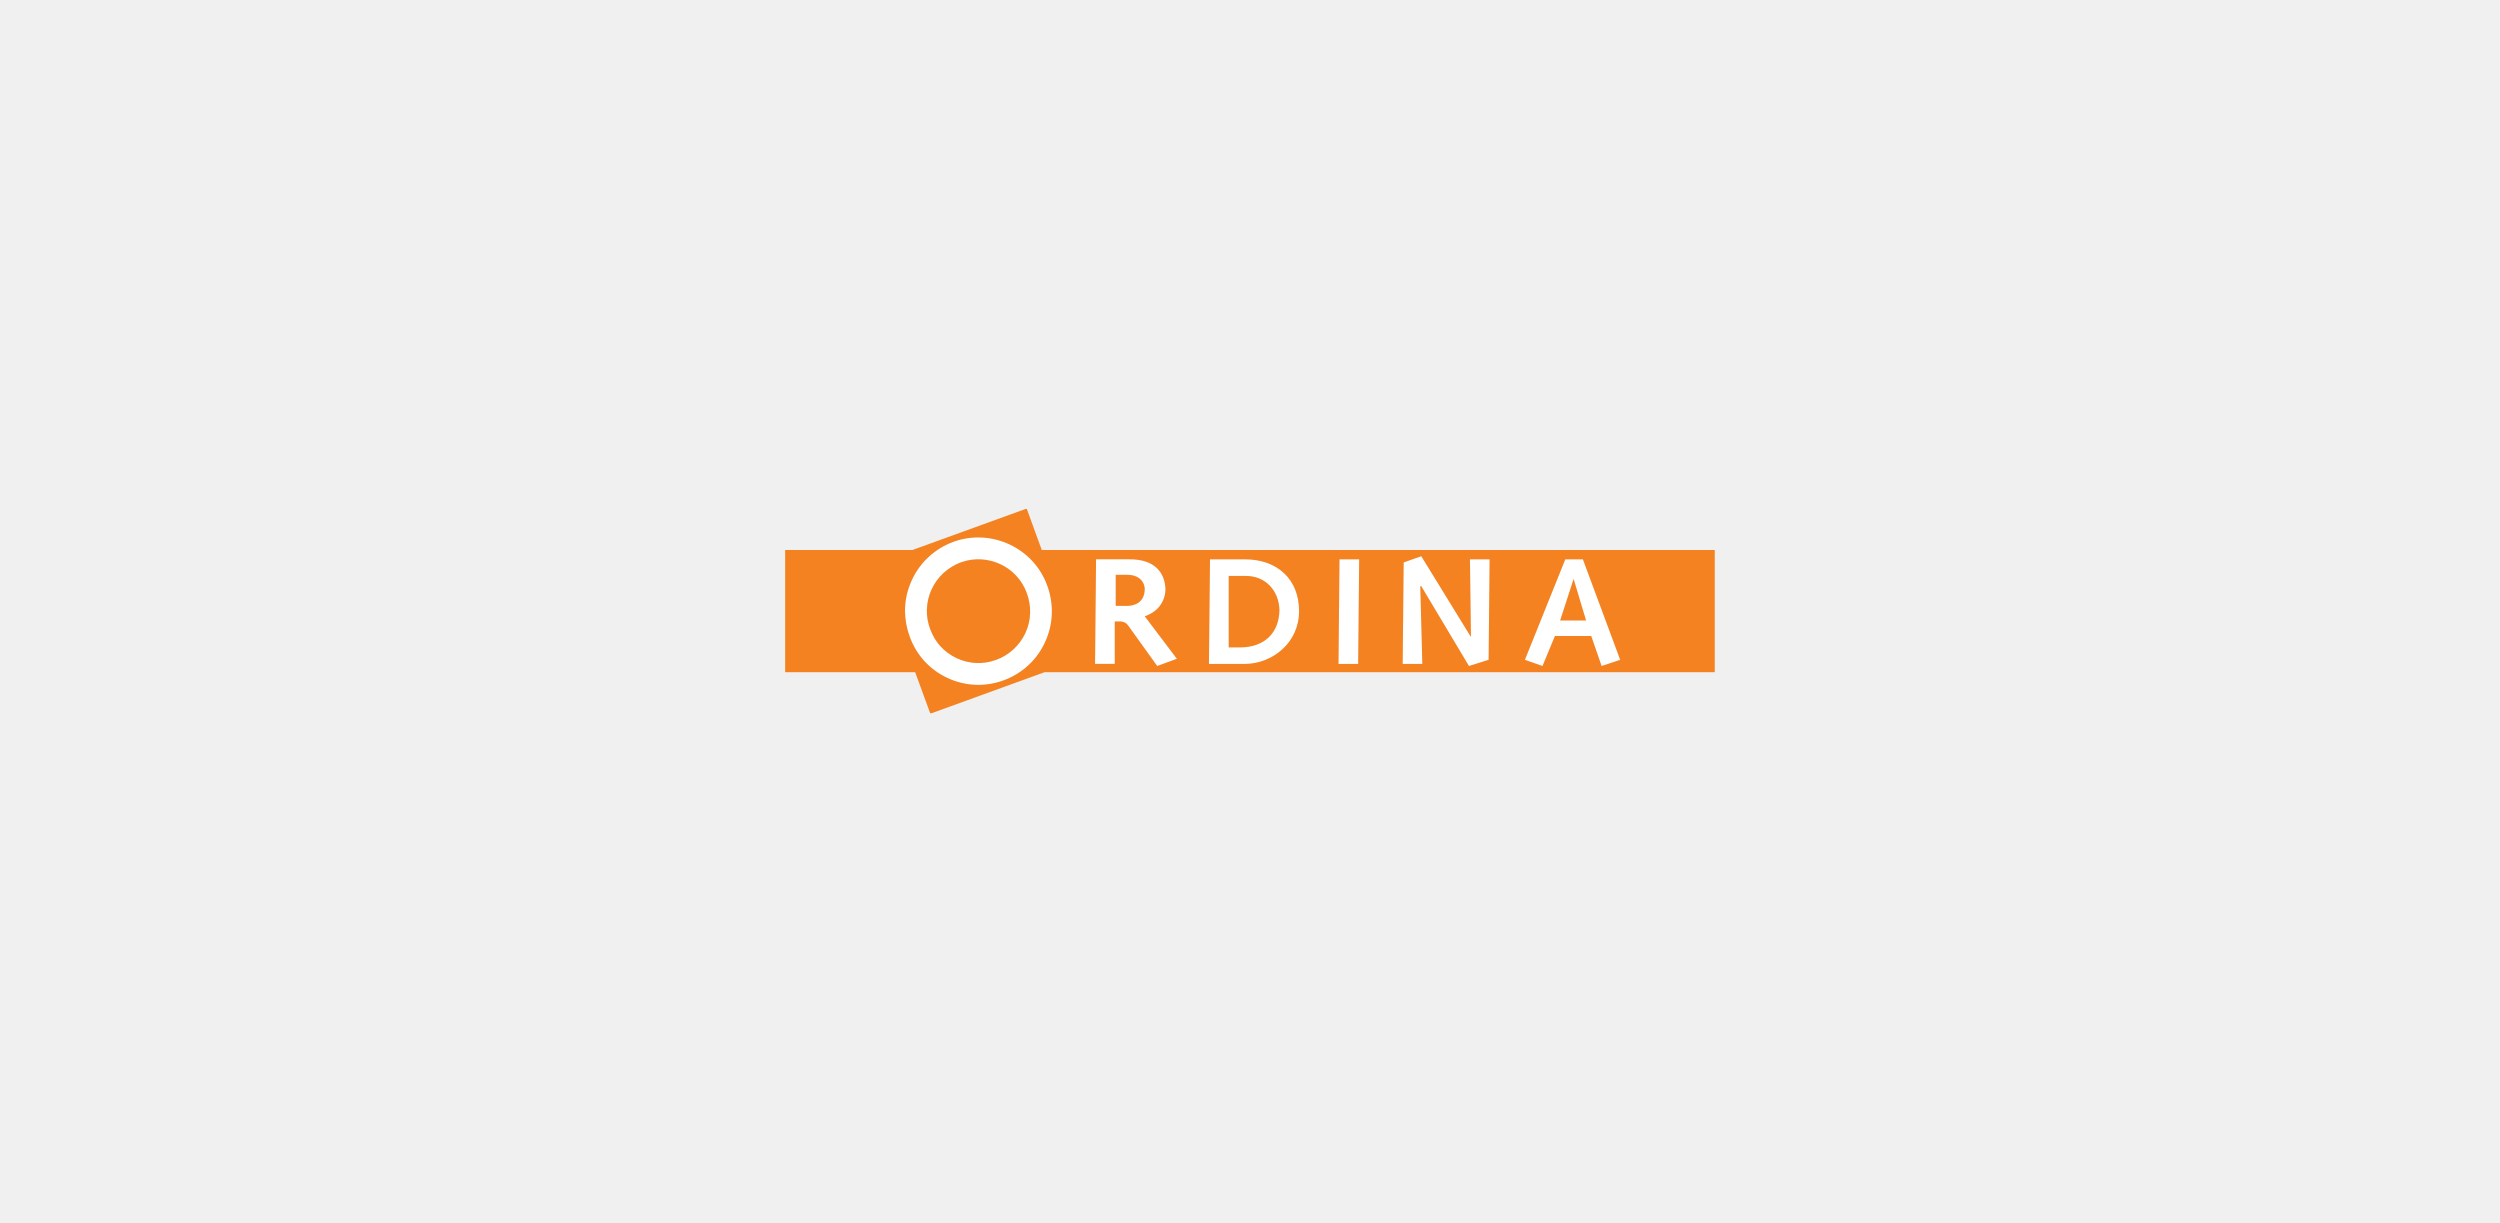
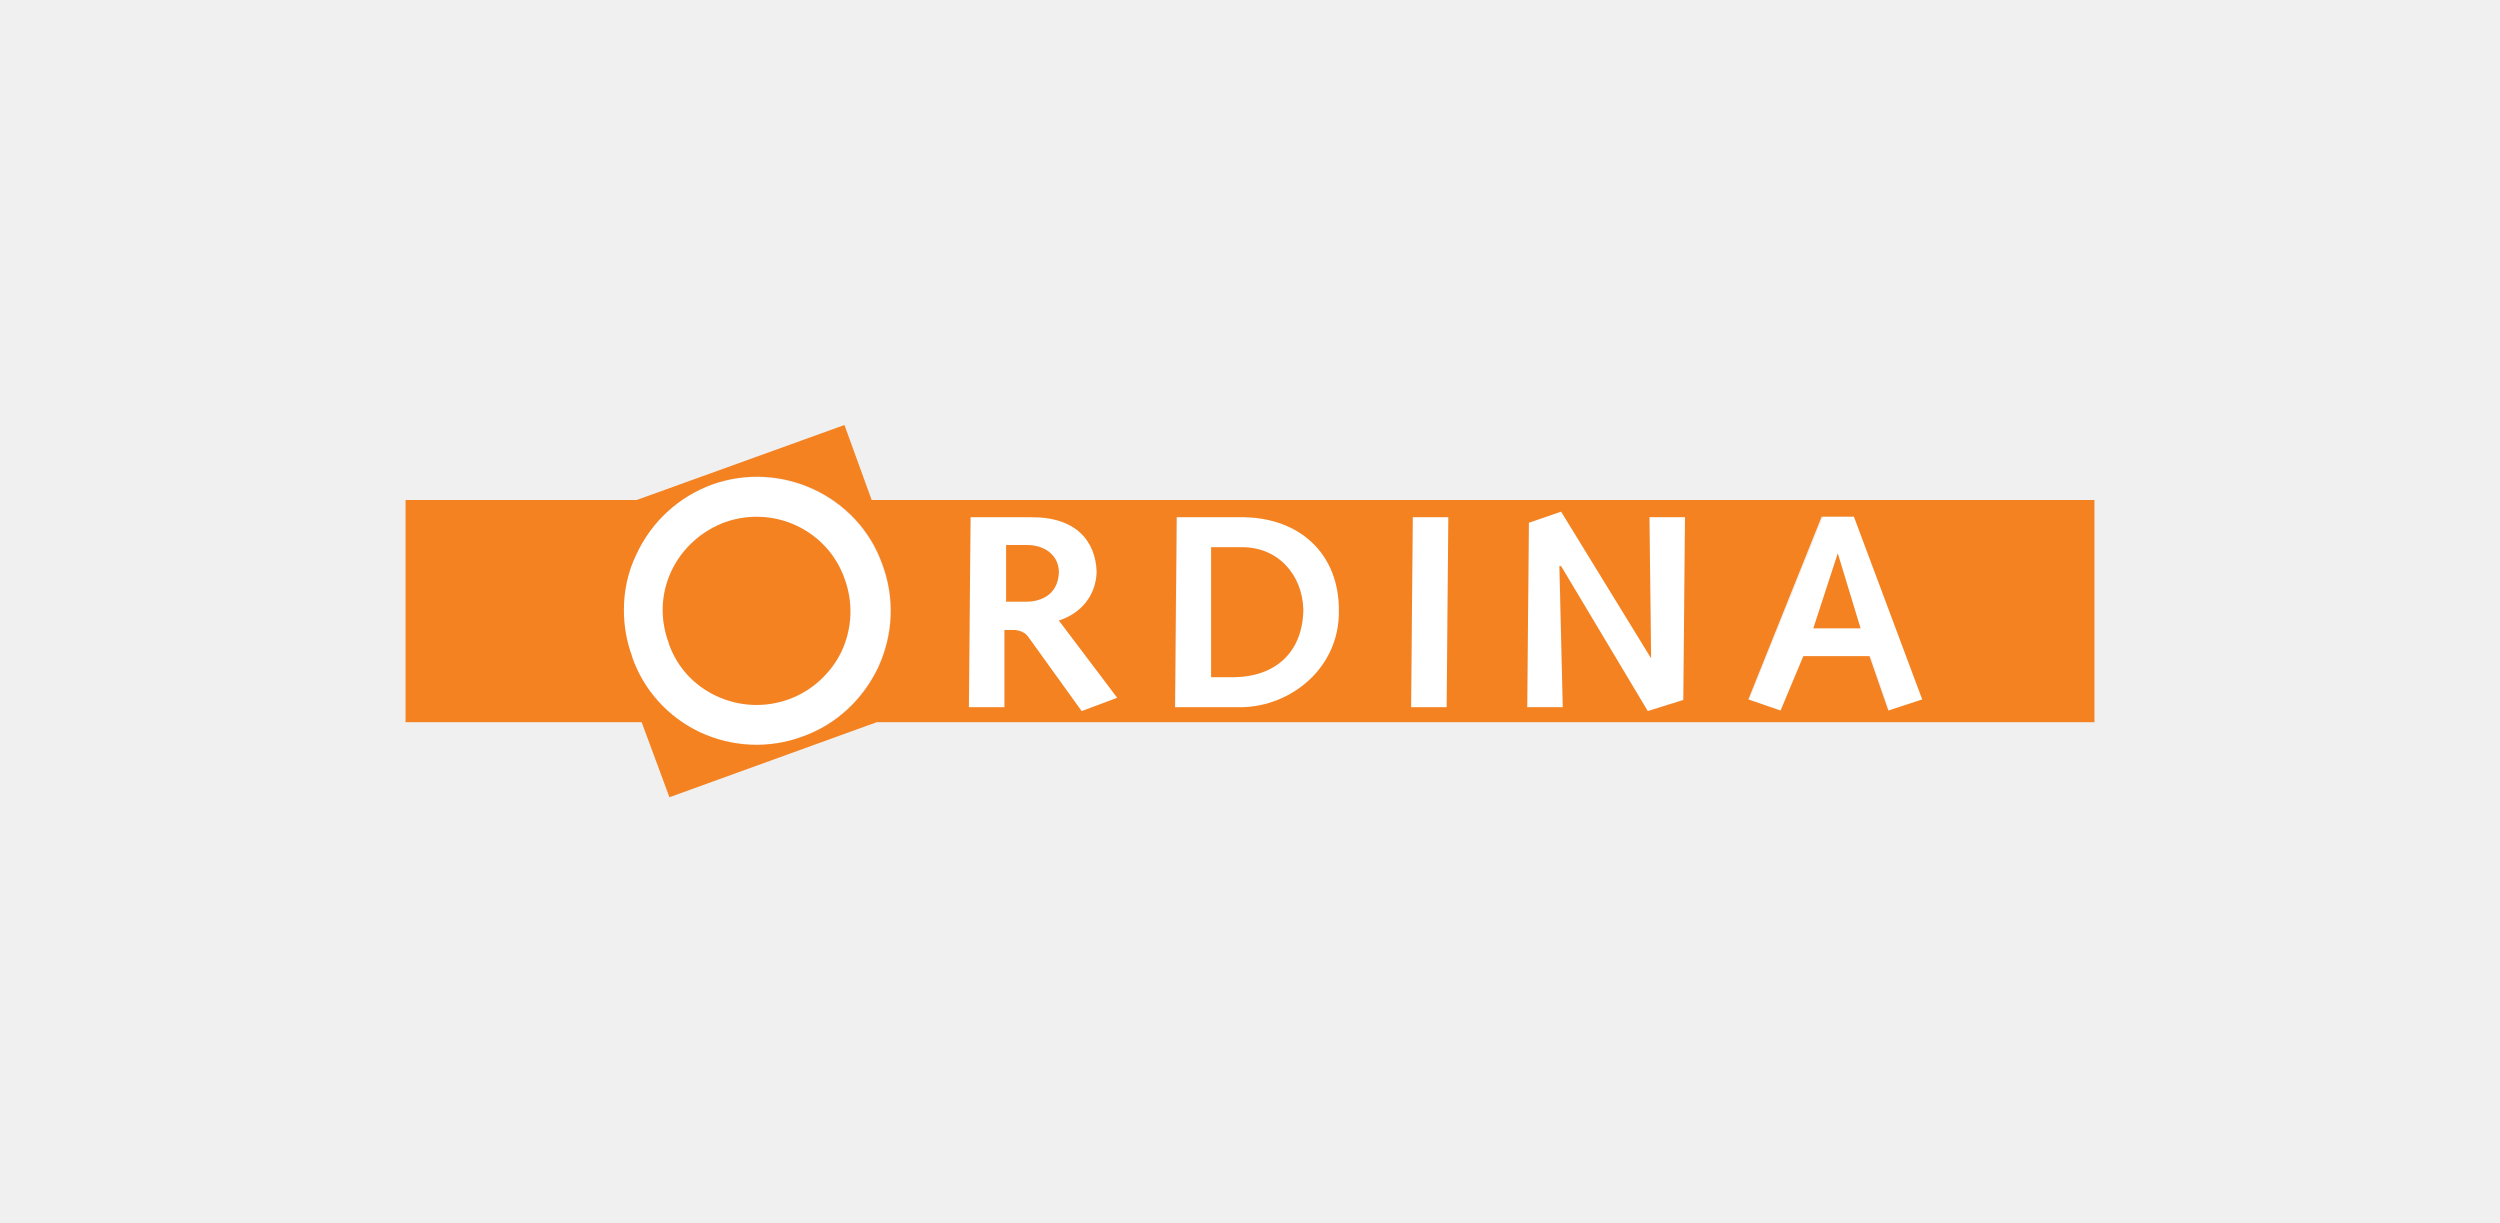
<svg xmlns="http://www.w3.org/2000/svg" version="1.1" id="Layer_1" x="0px" y="0px" viewBox="0 0 450 220" style="enable-background:new 0 0 450 220;" xml:space="preserve">
  <style type="text/css">
	.st0{fill-rule:evenodd;clip-rule:evenodd;fill:#FFFFFF;}
- 	.st1{fill:#FFFFFF;filter:url(#Adobe_OpacityMaskFilter);}
- 	.st2{mask:url(#b_00000180339020611931227440000017767634409322389933_);}
- 	.st3{fill-rule:evenodd;clip-rule:evenodd;fill:#F58220;}
+ 	.st1{fill-rule:evenodd;clip-rule:evenodd;fill:#F58220;}
</style>
  <g>
-     <path class="st0" d="M184.55,113.97c-1.04,2.24-2.94,3.97-5.27,4.81c-2.32,0.85-4.89,0.74-7.12-0.32c-2.23-1.05-3.91-2.89-4.72-5.2   l-0.02-0.03c-0.87-2.31-0.78-4.86,0.24-7.1c1.04-2.29,2.96-4.06,5.32-4.92c4.8-1.7,10.12,0.78,11.83,5.54   C185.7,109.15,185.61,111.71,184.55,113.97L184.55,113.97z M188.5,105.4c-2.44-6.77-10.01-10.32-16.85-7.88   c-3.39,1.26-6.07,3.73-7.54,6.97c-0.79,1.71-1.2,3.58-1.2,5.47c0,1.55,0.29,3.12,0.85,4.62c1.16,3.28,3.59,5.96,6.74,7.43   c3.18,1.51,6.83,1.68,10.13,0.46c3.31-1.19,6.01-3.65,7.49-6.85C189.6,112.4,189.75,108.78,188.5,105.4L188.5,105.4z" />
-     <path class="st0" d="M163.76,114.6c0,0,0-0.01,0-0.01c-0.01,0-0.01-0.01-0.01-0.01L163.76,114.6   C163.76,114.6,163.76,114.6,163.76,114.6z M264.42,119.88l3.54-1.12l0.18-18.09h-3.54l0.19,13.98l-8.95-14.55l-3.17,1.12   l-0.18,18.27h3.54l-0.37-13.99h0.18C255.84,105.52,264.42,119.88,264.42,119.88z M202.88,109.06h-2.05v-5.59h2.05   c1.72-0.04,3.13,0.89,3.17,2.61C206.01,108.62,203.95,109.08,202.88,109.06z M209.78,106.09c-0.09-3-1.94-5.45-6.53-5.41h-5.97   l-0.18,18.83h3.54v-7.64h1.11c0.58,0.07,0.99,0.26,1.31,0.75l5.22,7.27l3.54-1.3l-5.78-7.64   C208.25,110.2,209.7,108.48,209.78,106.09C209.78,106.09,209.78,106.09,209.78,106.09z M285.49,111.68h-4.66l2.42-7.46   L285.49,111.68z M274.48,118.77l3.17,1.12l2.24-5.41h6.53l1.86,5.41l3.35-1.12l-6.71-18.09h-3.17L274.48,118.77L274.48,118.77z    M230.29,109.81c-0.08,4.28-2.83,6.64-6.9,6.71h-2.24v-12.86h2.98C227.78,103.61,230.21,106.32,230.29,109.81L230.29,109.81z    M217.8,100.68l-0.19,18.83h6.53c4.95-0.06,9.72-3.87,9.69-9.51c0.03-5.69-3.93-9.4-9.88-9.32   C223.96,100.68,217.8,100.68,217.8,100.68z M244.47,119.51l0.18-18.83h-3.54l-0.18,18.83L244.47,119.51L244.47,119.51z" />
-     <defs>
-       <filter id="Adobe_OpacityMaskFilter" filterUnits="userSpaceOnUse" x="141.31" y="91.54" width="167.37" height="36.92">
-         <feColorMatrix type="matrix" values="1 0 0 0 0  0 1 0 0 0  0 0 1 0 0  0 0 0 1 0" />
-       </filter>
-     </defs>
-     <mask maskUnits="userSpaceOnUse" x="141.31" y="91.54" width="167.37" height="36.92" id="b_00000180339020611931227440000017767634409322389933_">
-       <path class="st1" d="M141.31,91.54h167.37v36.92H141.31V91.54z" />
-     </mask>
-     <g class="st2">
-       <path class="st3" d="M211.84,118.58l-3.54,1.3l-5.22-7.27c-0.32-0.48-0.73-0.67-1.31-0.75h-1.11v7.64h-3.55l0.18-18.83h5.97    c4.59-0.04,6.44,2.41,6.53,5.41c-0.08,2.39-1.53,4.11-3.73,4.85L211.84,118.58L211.84,118.58z M233.83,110    c0.03,5.64-4.74,9.45-9.69,9.51h-6.53l0.19-18.83h6.15C229.91,100.61,233.86,104.31,233.83,110z M244.65,100.68l-0.18,18.83h-3.54    l0.18-18.83H244.65C244.65,100.68,244.65,100.68,244.65,100.68z M256.02,119.51h-3.54l0.18-18.27l3.17-1.12l8.94,14.54    l-0.18-13.98h3.54l-0.18,18.09l-3.54,1.11l-8.58-14.36h-0.18L256.02,119.51L256.02,119.51z M291.64,118.77l-3.35,1.11l-1.87-5.4    h-6.53l-2.24,5.4l-3.17-1.11l7.27-18.09h3.17L291.64,118.77z M180.62,122.47c-3.3,1.22-6.95,1.05-10.13-0.46    c-3.15-1.47-5.58-4.14-6.74-7.42l-0.01-0.03c0,0.01,0,0.01,0.01,0.01c-0.56-1.48-0.84-3.05-0.85-4.62c0-1.87,0.4-3.72,1.2-5.47    c1.47-3.24,4.15-5.71,7.54-6.97c6.85-2.44,14.41,1.11,16.86,7.88c1.24,3.37,1.1,7-0.4,10.22    C186.63,118.82,183.93,121.28,180.62,122.47z M187.52,99l-2.72-7.46L164.24,99h-22.93v22h23.42l2.73,7.46l20.55-7.46h120.68V99    H187.52L187.52,99L187.52,99z" />
+     <path class="st0" d="M151.5,117.2c-1.9,4.1-5.3,7.2-9.6,8.7c-4.2,1.5-8.9,1.3-12.9-0.6c-4.1-1.9-7.1-5.2-8.6-9.4l0-0.1   c-1.6-4.2-1.4-8.8,0.4-12.9c1.9-4.2,5.4-7.4,9.7-8.9c8.7-3.1,18.4,1.4,21.5,10.1C153.6,108.5,153.5,113.1,151.5,117.2L151.5,117.2z    M158.7,101.6c-4.4-12.3-18.2-18.7-30.6-14.3c-6.2,2.3-11,6.8-13.7,12.7c-1.4,3.1-2.2,6.5-2.2,9.9c0,2.8,0.5,5.7,1.5,8.4   c2.1,6,6.5,10.8,12.2,13.5c5.8,2.7,12.4,3.1,18.4,0.8c6-2.2,10.9-6.6,13.6-12.4C160.7,114.4,161,107.8,158.7,101.6L158.7,101.6z" />
+     <path class="st0" d="M113.8,118.4L113.8,118.4C113.8,118.3,113.8,118.3,113.8,118.4L113.8,118.4L113.8,118.4z M296.6,127.9l6.4-2   l0.3-32.9h-6.4l0.3,25.4L281,92l-5.8,2l-0.3,33.2h6.4l-0.7-25.4h0.3C281,101.9,296.6,127.9,296.6,127.9z M184.8,108.3h-3.7V98.1   h3.7c3.1-0.1,5.7,1.6,5.8,4.7C190.5,107.5,186.8,108.3,184.8,108.3z M197.4,102.9c-0.2-5.4-3.5-9.9-11.9-9.8h-10.8l-0.3,34.2h6.4   v-13.9h2c1.1,0.1,1.8,0.5,2.4,1.4l9.5,13.2l6.4-2.4l-10.5-13.9C194.6,110.4,197.2,107.2,197.4,102.9L197.4,102.9z M334.9,113.1   h-8.5l4.4-13.5L334.9,113.1z M314.9,125.9l5.8,2l4.1-9.8h11.9l3.4,9.8l6.1-2l-12.2-32.9h-5.8L314.9,125.9L314.9,125.9z    M234.6,109.7c-0.1,7.8-5.1,12.1-12.5,12.2H218V98.5h5.4C230,98.4,234.5,103.3,234.6,109.7L234.6,109.7z M211.9,93.1l-0.3,34.2   h11.9c9-0.1,17.7-7,17.6-17.3c0.1-10.3-7.1-17.1-17.9-16.9C223.1,93.1,211.9,93.1,211.9,93.1z M260.4,127.3l0.3-34.2h-6.4   l-0.3,34.2H260.4L260.4,127.3z" />
+     <g>
+       <path class="st1" d="M201.1,125.6l-6.4,2.4l-9.5-13.2c-0.6-0.9-1.3-1.2-2.4-1.4h-2v13.9h-6.4l0.3-34.2h10.8    c8.3-0.1,11.7,4.4,11.9,9.8c-0.1,4.3-2.8,7.5-6.8,8.8L201.1,125.6L201.1,125.6z M241,110c0.1,10.2-8.6,17.2-17.6,17.3h-11.9    l0.3-34.2h11.2C233.9,92.9,241.1,99.7,241,110z M260.7,93.1l-0.3,34.2h-6.4l0.3-34.2H260.7L260.7,93.1z M281.3,127.3h-6.4    l0.3-33.2l5.8-2l16.2,26.4l-0.3-25.4h6.4l-0.3,32.9l-6.4,2L281,101.9h-0.3L281.3,127.3L281.3,127.3z M346,125.9l-6.1,2l-3.4-9.8    h-11.9l-4.1,9.8l-5.8-2l13.2-32.9h5.8L346,125.9z M144.4,132.6c-6,2.2-12.6,1.9-18.4-0.8c-5.7-2.7-10.1-7.5-12.2-13.5l0-0.1    c0,0,0,0,0,0c-1-2.7-1.5-5.5-1.5-8.4c0-3.4,0.7-6.8,2.2-9.9c2.7-5.9,7.5-10.4,13.7-12.7c12.4-4.4,26.2,2,30.6,14.3    c2.3,6.1,2,12.7-0.7,18.6C155.3,126,150.4,130.5,144.4,132.6z M156.9,90L152,76.5L114.6,90H73v40h42.5l5,13.5l37.3-13.5H377V90    H156.9L156.9,90L156.9,90z" />
    </g>
-     <path class="st3" d="M202.88,103.47h-2.05v5.59h2.05c1.07,0.01,3.13-0.45,3.17-2.98C206.02,104.37,204.6,103.43,202.88,103.47   L202.88,103.47z M221.16,116.53h2.24c4.06-0.07,6.81-2.44,6.9-6.71c-0.09-3.49-2.51-6.21-6.15-6.15h-2.98V116.53z M285.49,111.68   l-2.24-7.46l-2.42,7.46H285.49z M172.99,101.21c-2.39,0.89-4.28,2.63-5.32,4.92c-1.02,2.24-1.11,4.8-0.24,7.1l0.02,0.03   c0.81,2.31,2.5,4.15,4.72,5.2c2.23,1.06,4.8,1.18,7.12,0.32c2.33-0.84,4.22-2.57,5.27-4.81c1.06-2.27,1.15-4.83,0.26-7.22   C183.1,101.98,177.79,99.51,172.99,101.21z" />
+     <path class="st1" d="M184.8,98.1h-3.7v10.2h3.7c1.9,0,5.7-0.8,5.8-5.4C190.5,99.8,187.9,98.1,184.8,98.1L184.8,98.1z M218,121.9   h4.1c7.4-0.1,12.4-4.4,12.5-12.2c-0.2-6.3-4.6-11.3-11.2-11.2H218L218,121.9L218,121.9z M334.9,113.1l-4.1-13.5l-4.4,13.5H334.9z    M130.5,94c-4.3,1.6-7.8,4.8-9.7,8.9c-1.9,4.1-2,8.7-0.4,12.9l0,0.1c1.5,4.2,4.5,7.5,8.6,9.4c4.1,1.9,8.7,2.1,12.9,0.6   c4.2-1.5,7.7-4.7,9.6-8.7c1.9-4.1,2.1-8.8,0.5-13.1C148.9,95.4,139.3,90.9,130.5,94z" />
  </g>
</svg>
